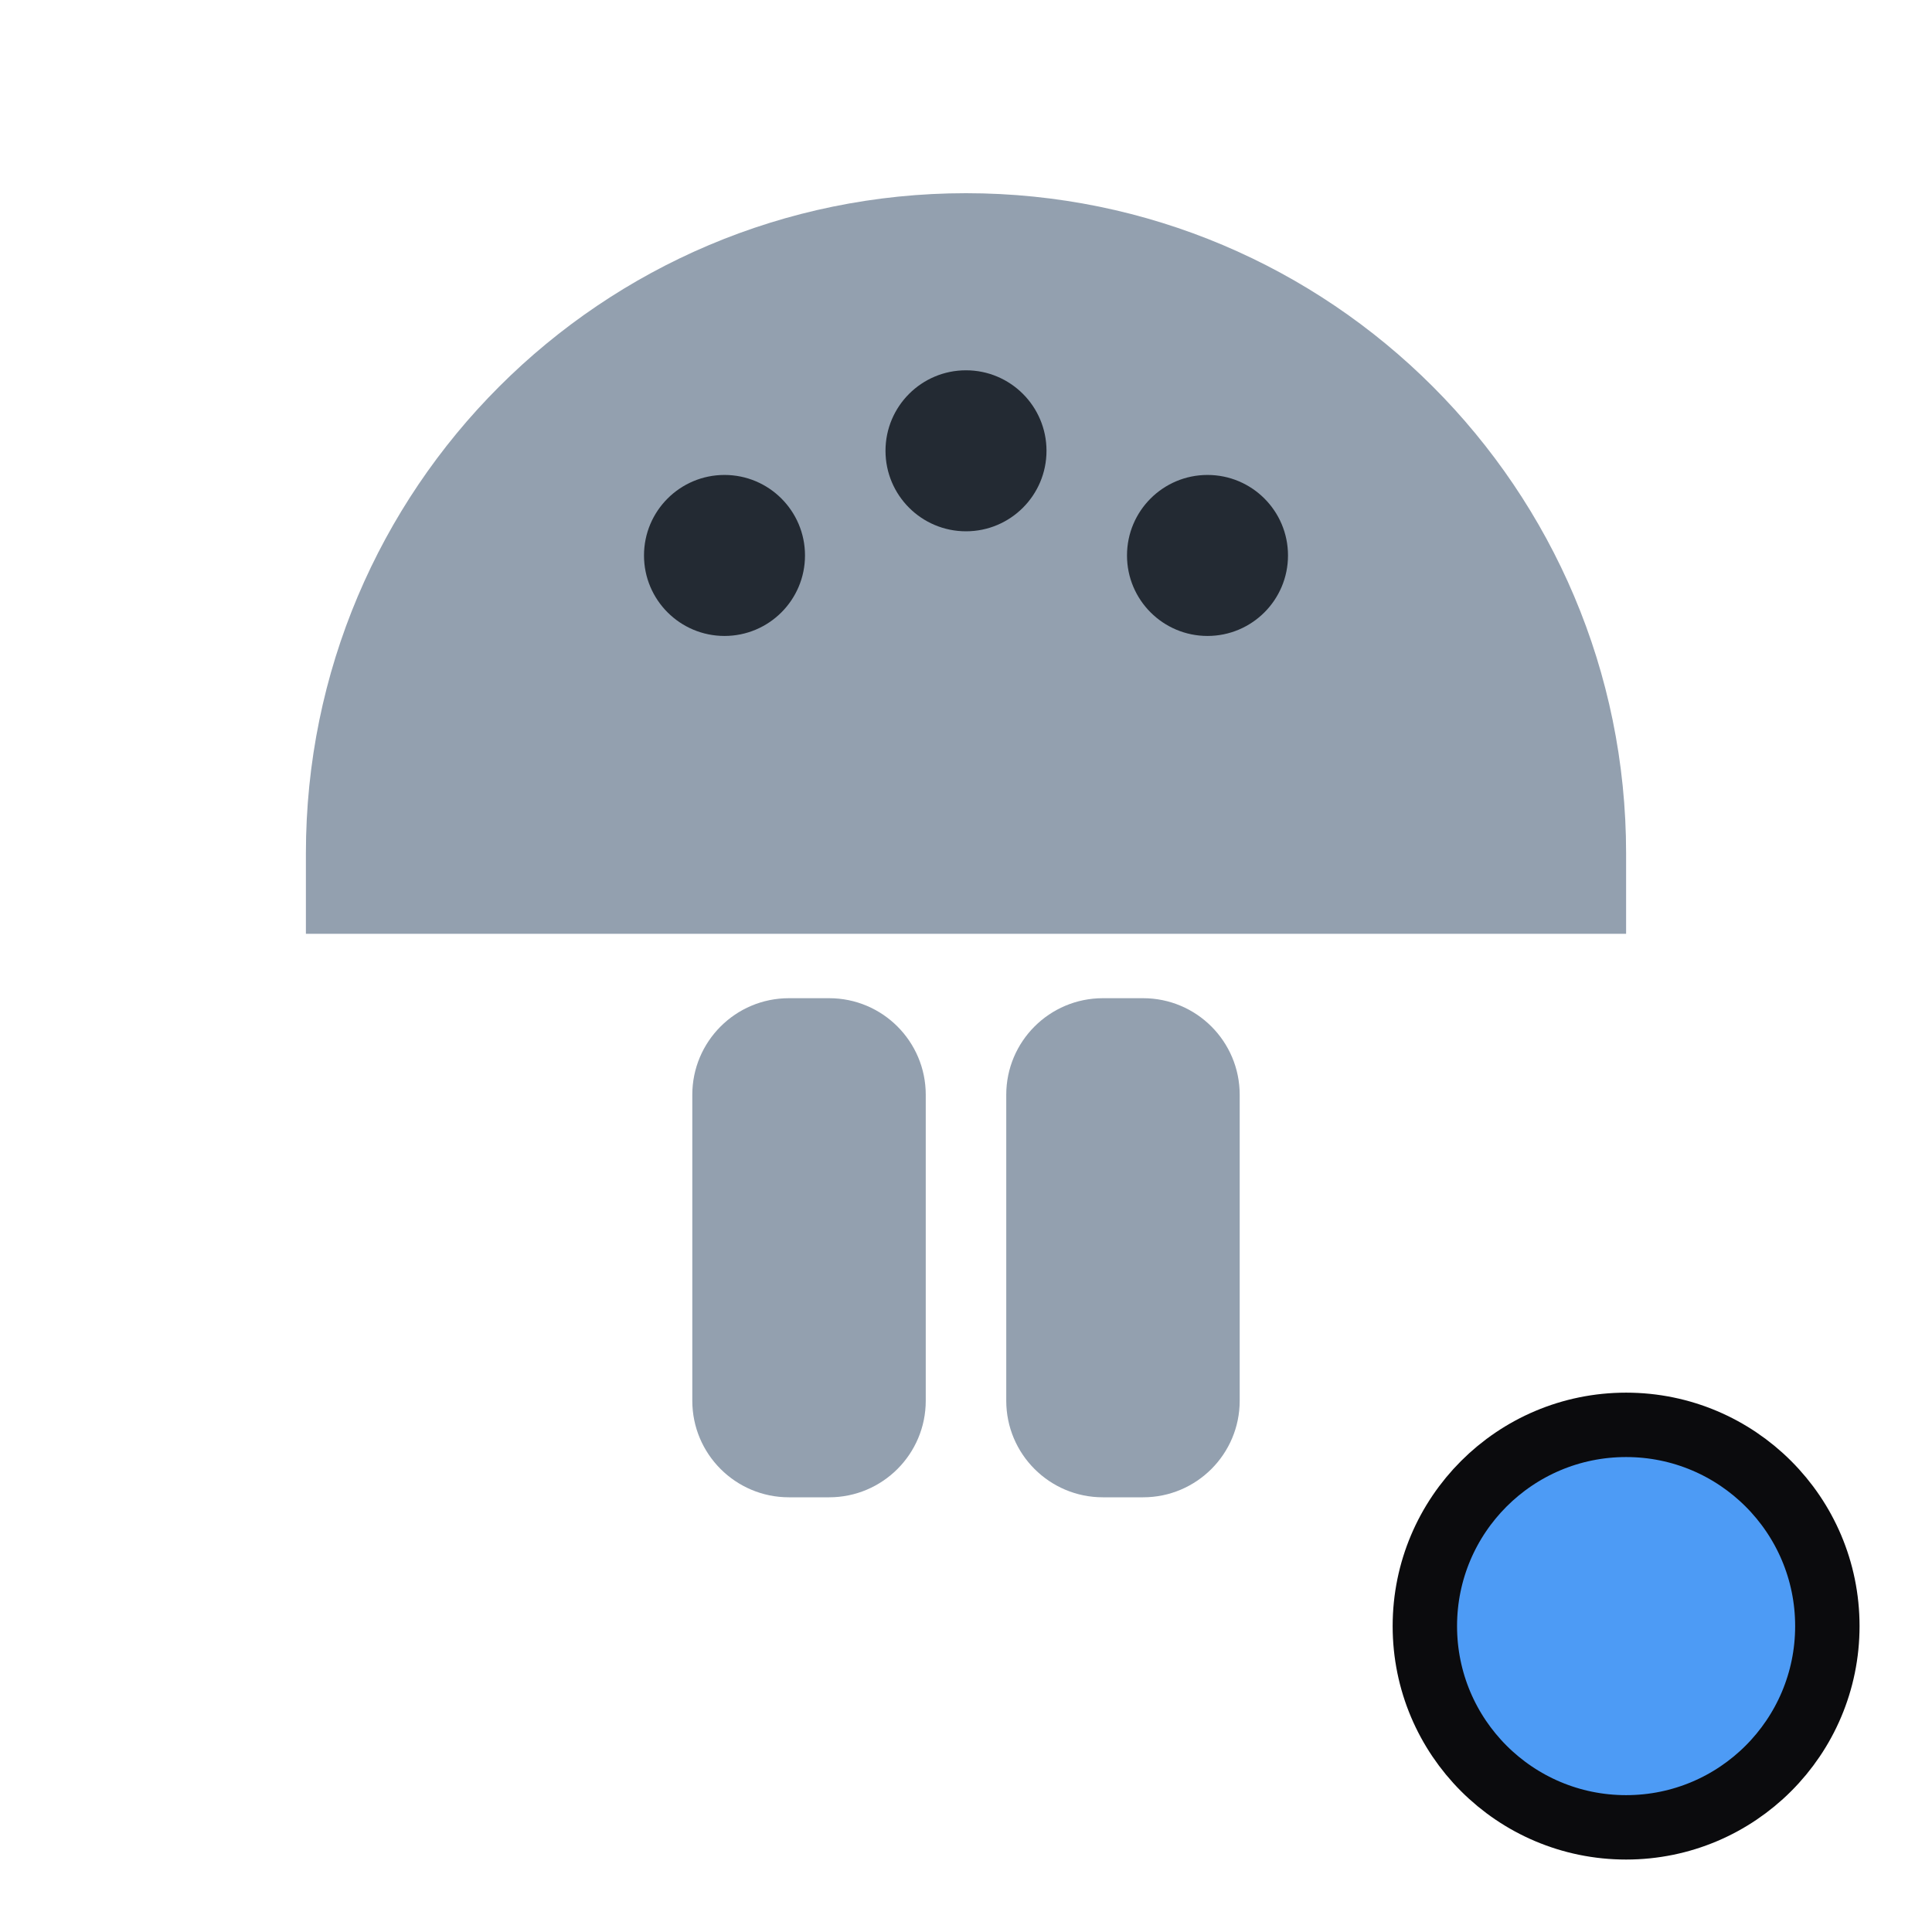
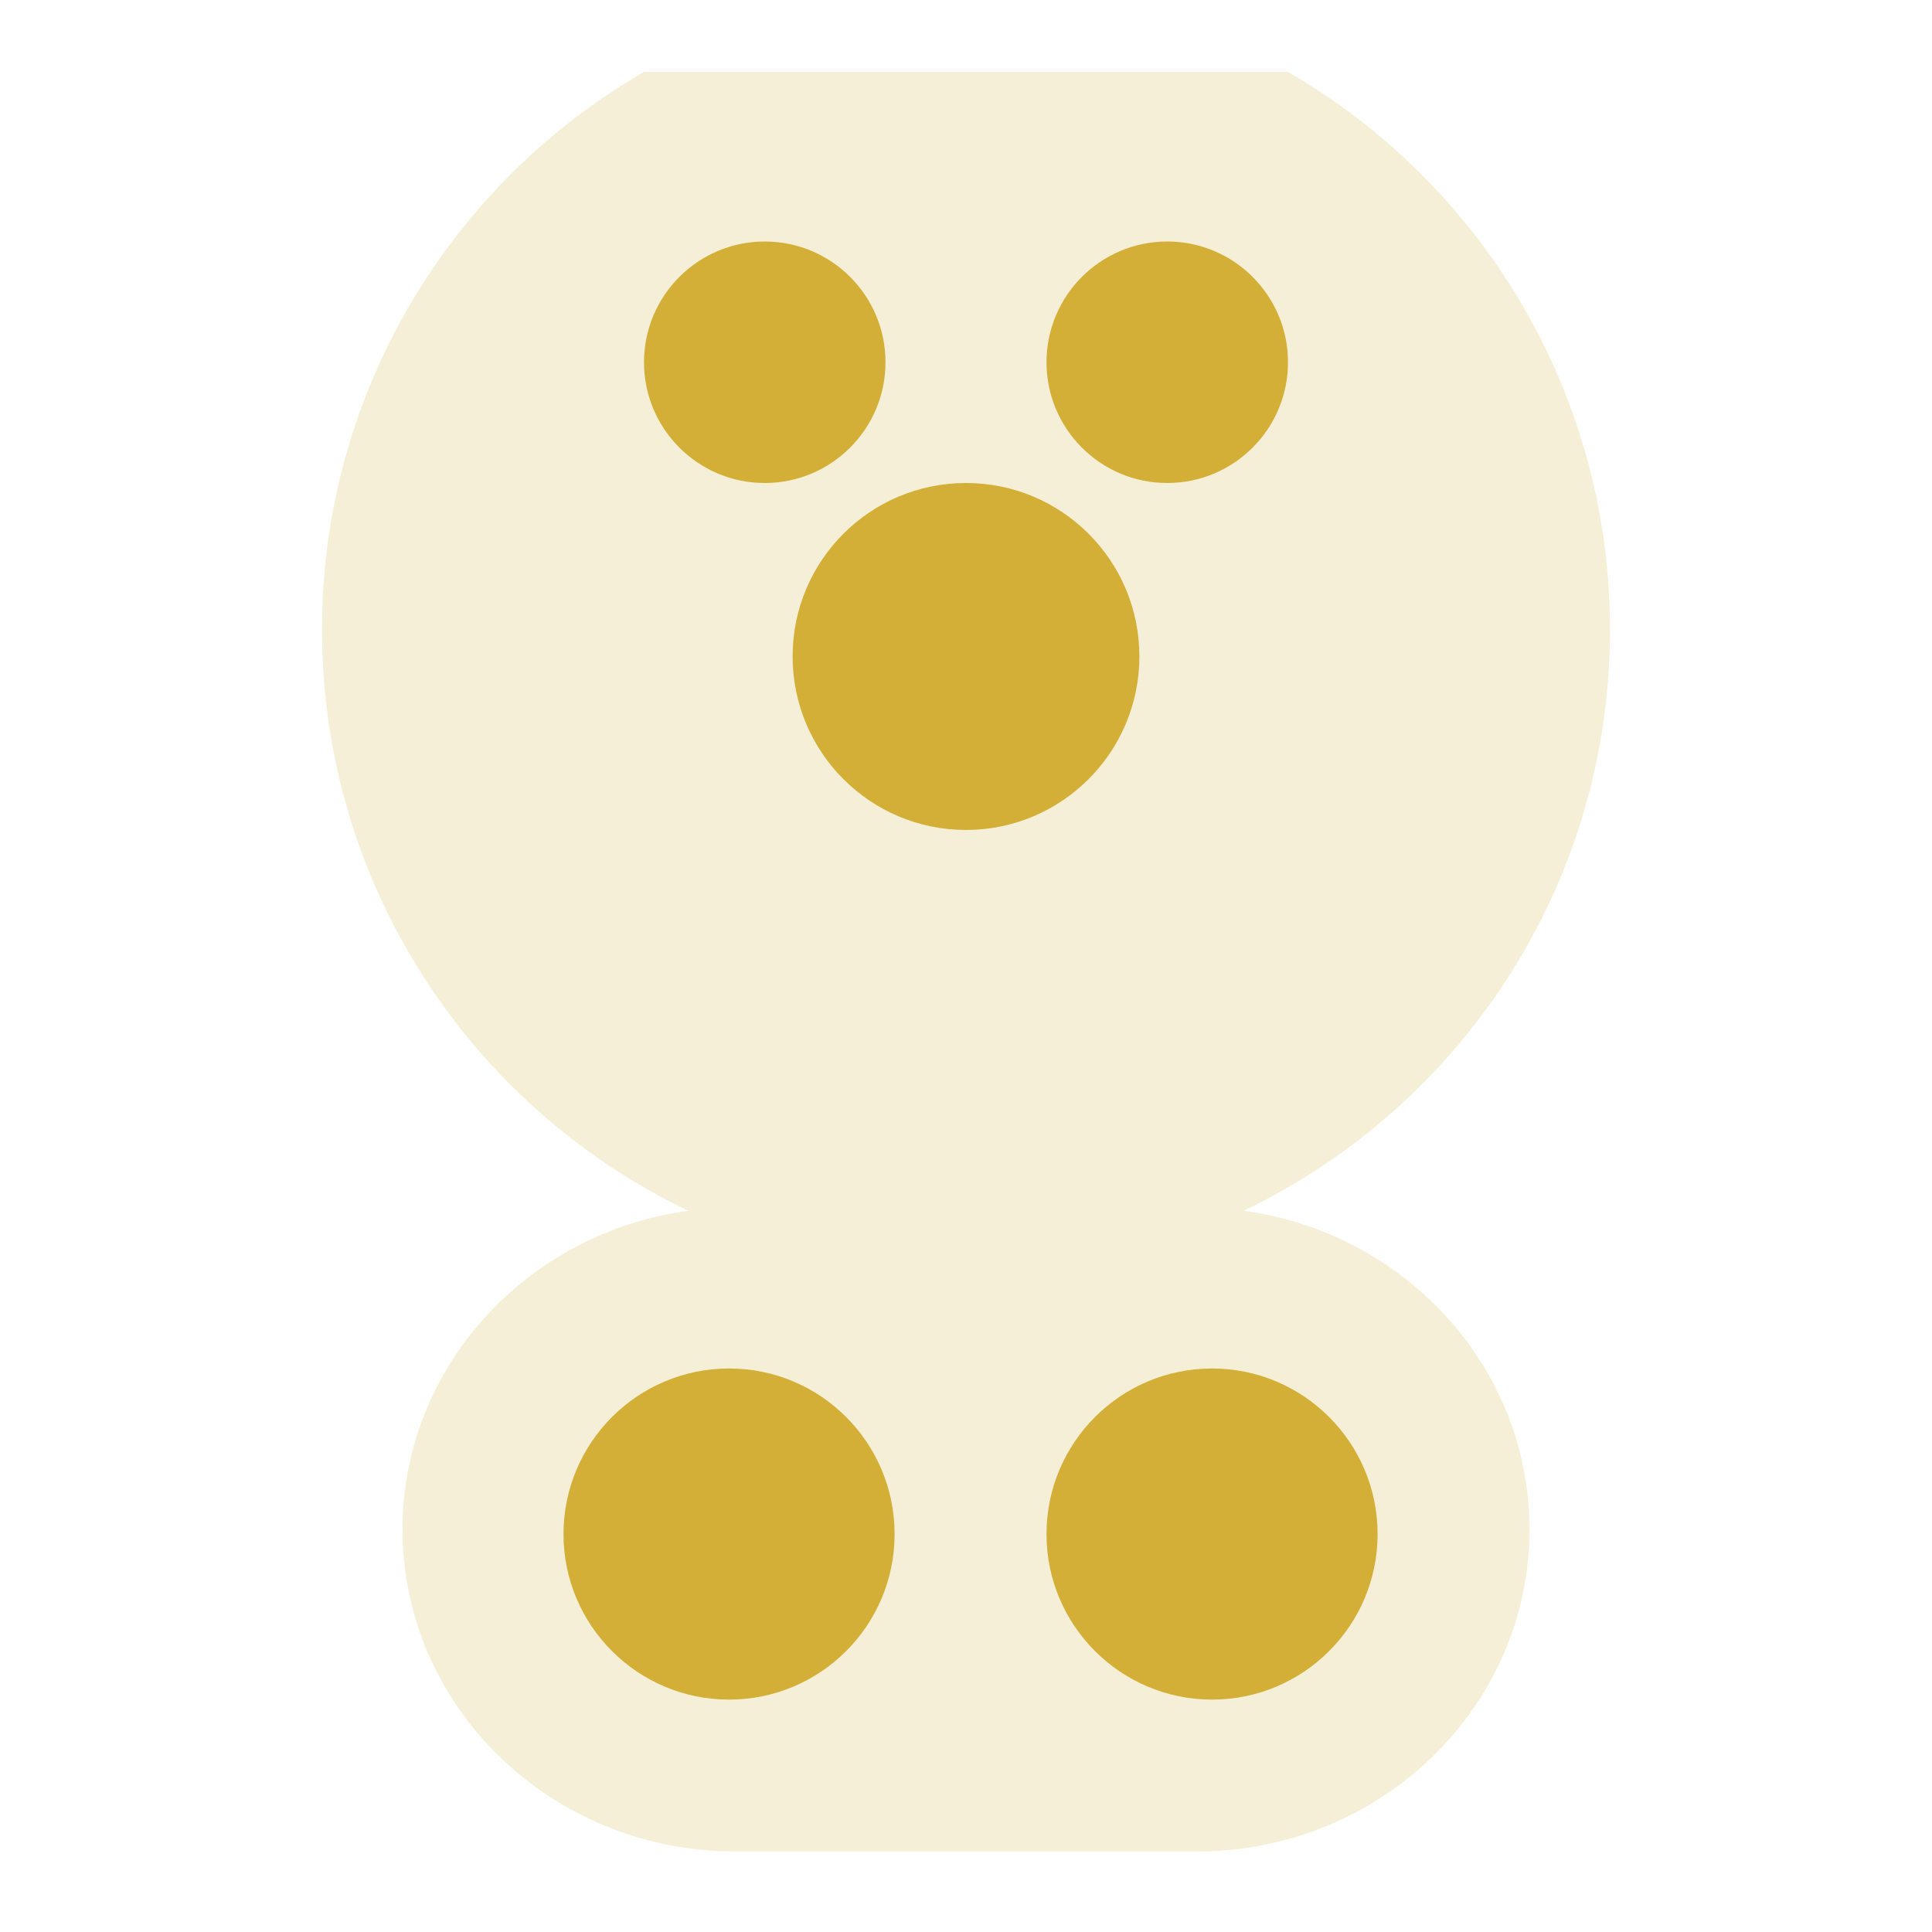
- <svg xmlns="http://www.w3.org/2000/svg" viewBox="0 0 24 24" width="24" height="24" fill="none">
-   <path d="M3.8,10.6 A8.2,8.2 0 0 1 20.2,10.6 L20.2,11.6 L3.8,11.6 Z" fill="#93a0af" />
-   <circle cx="12" cy="5.6" r="1.0" fill="#232a33" />
-   <circle cx="9.0" cy="6.9" r="1.0" fill="#232a33" />
-   <circle cx="15.0" cy="6.9" r="1.0" fill="#232a33" />
-   <rect x="8.6" y="12.4" width="2.9" height="6.2" rx="1.2" fill="#93a0af" />
-   <rect x="12.5" y="12.4" width="2.9" height="6.2" rx="1.2" fill="#93a0af" />
-   <circle cx="20.2" cy="20.2" r="2.5" fill="#4d9bf5" stroke="#0b0b0d" stroke-width="0.8" />
+ <svg xmlns="http://www.w3.org/2000/svg" width="24" height="24" viewBox="0 0 24 24" fill="none">
+   <path opacity="0.2" d="M16 0.893C18.391 2.276 20 4.861 20 7.822C20 11.004 18.141 13.751 15.451 15.04C17.457 15.316 19 16.984 19 19C19 21.209 17.148 23 14.863 23H9.137C6.852 23 5 21.209 5 19C5 16.984 6.542 15.316 8.548 15.04C5.858 13.751 4 11.004 4 7.822C4 4.861 5.609 2.276 8 0.893H16Z" fill="#D4AF37" />
+   <path d="M9.057 17C10.193 17 11.113 17.921 11.113 19.057C11.113 20.192 10.193 21.113 9.057 21.113C7.921 21.113 7 20.192 7 19.057C7 17.921 7.921 17 9.057 17ZM15.057 17C16.192 17 17.113 17.921 17.113 19.057C17.113 20.192 16.192 21.113 15.057 21.113C13.921 21.113 13 20.192 13 19.057C13 17.921 13.921 17 15.057 17ZM12 6C13.19 6 14.154 6.964 14.154 8.154C14.154 9.344 13.19 10.31 12 10.31C10.81 10.31 9.846 9.344 9.846 8.154C9.846 6.964 10.81 6 12 6ZM9.5 3C10.328 3 11 3.672 11 4.5C11 5.328 10.328 6 9.5 6C8.672 6 8 5.328 8 4.5C8 3.672 8.672 3 9.5 3ZM14.5 3C15.328 3 16 3.672 16 4.5C16 5.328 15.328 6 14.5 6C13.672 6 13 5.328 13 4.5C13 3.672 13.672 3 14.5 3Z" fill="#D4AF37" />
</svg>
